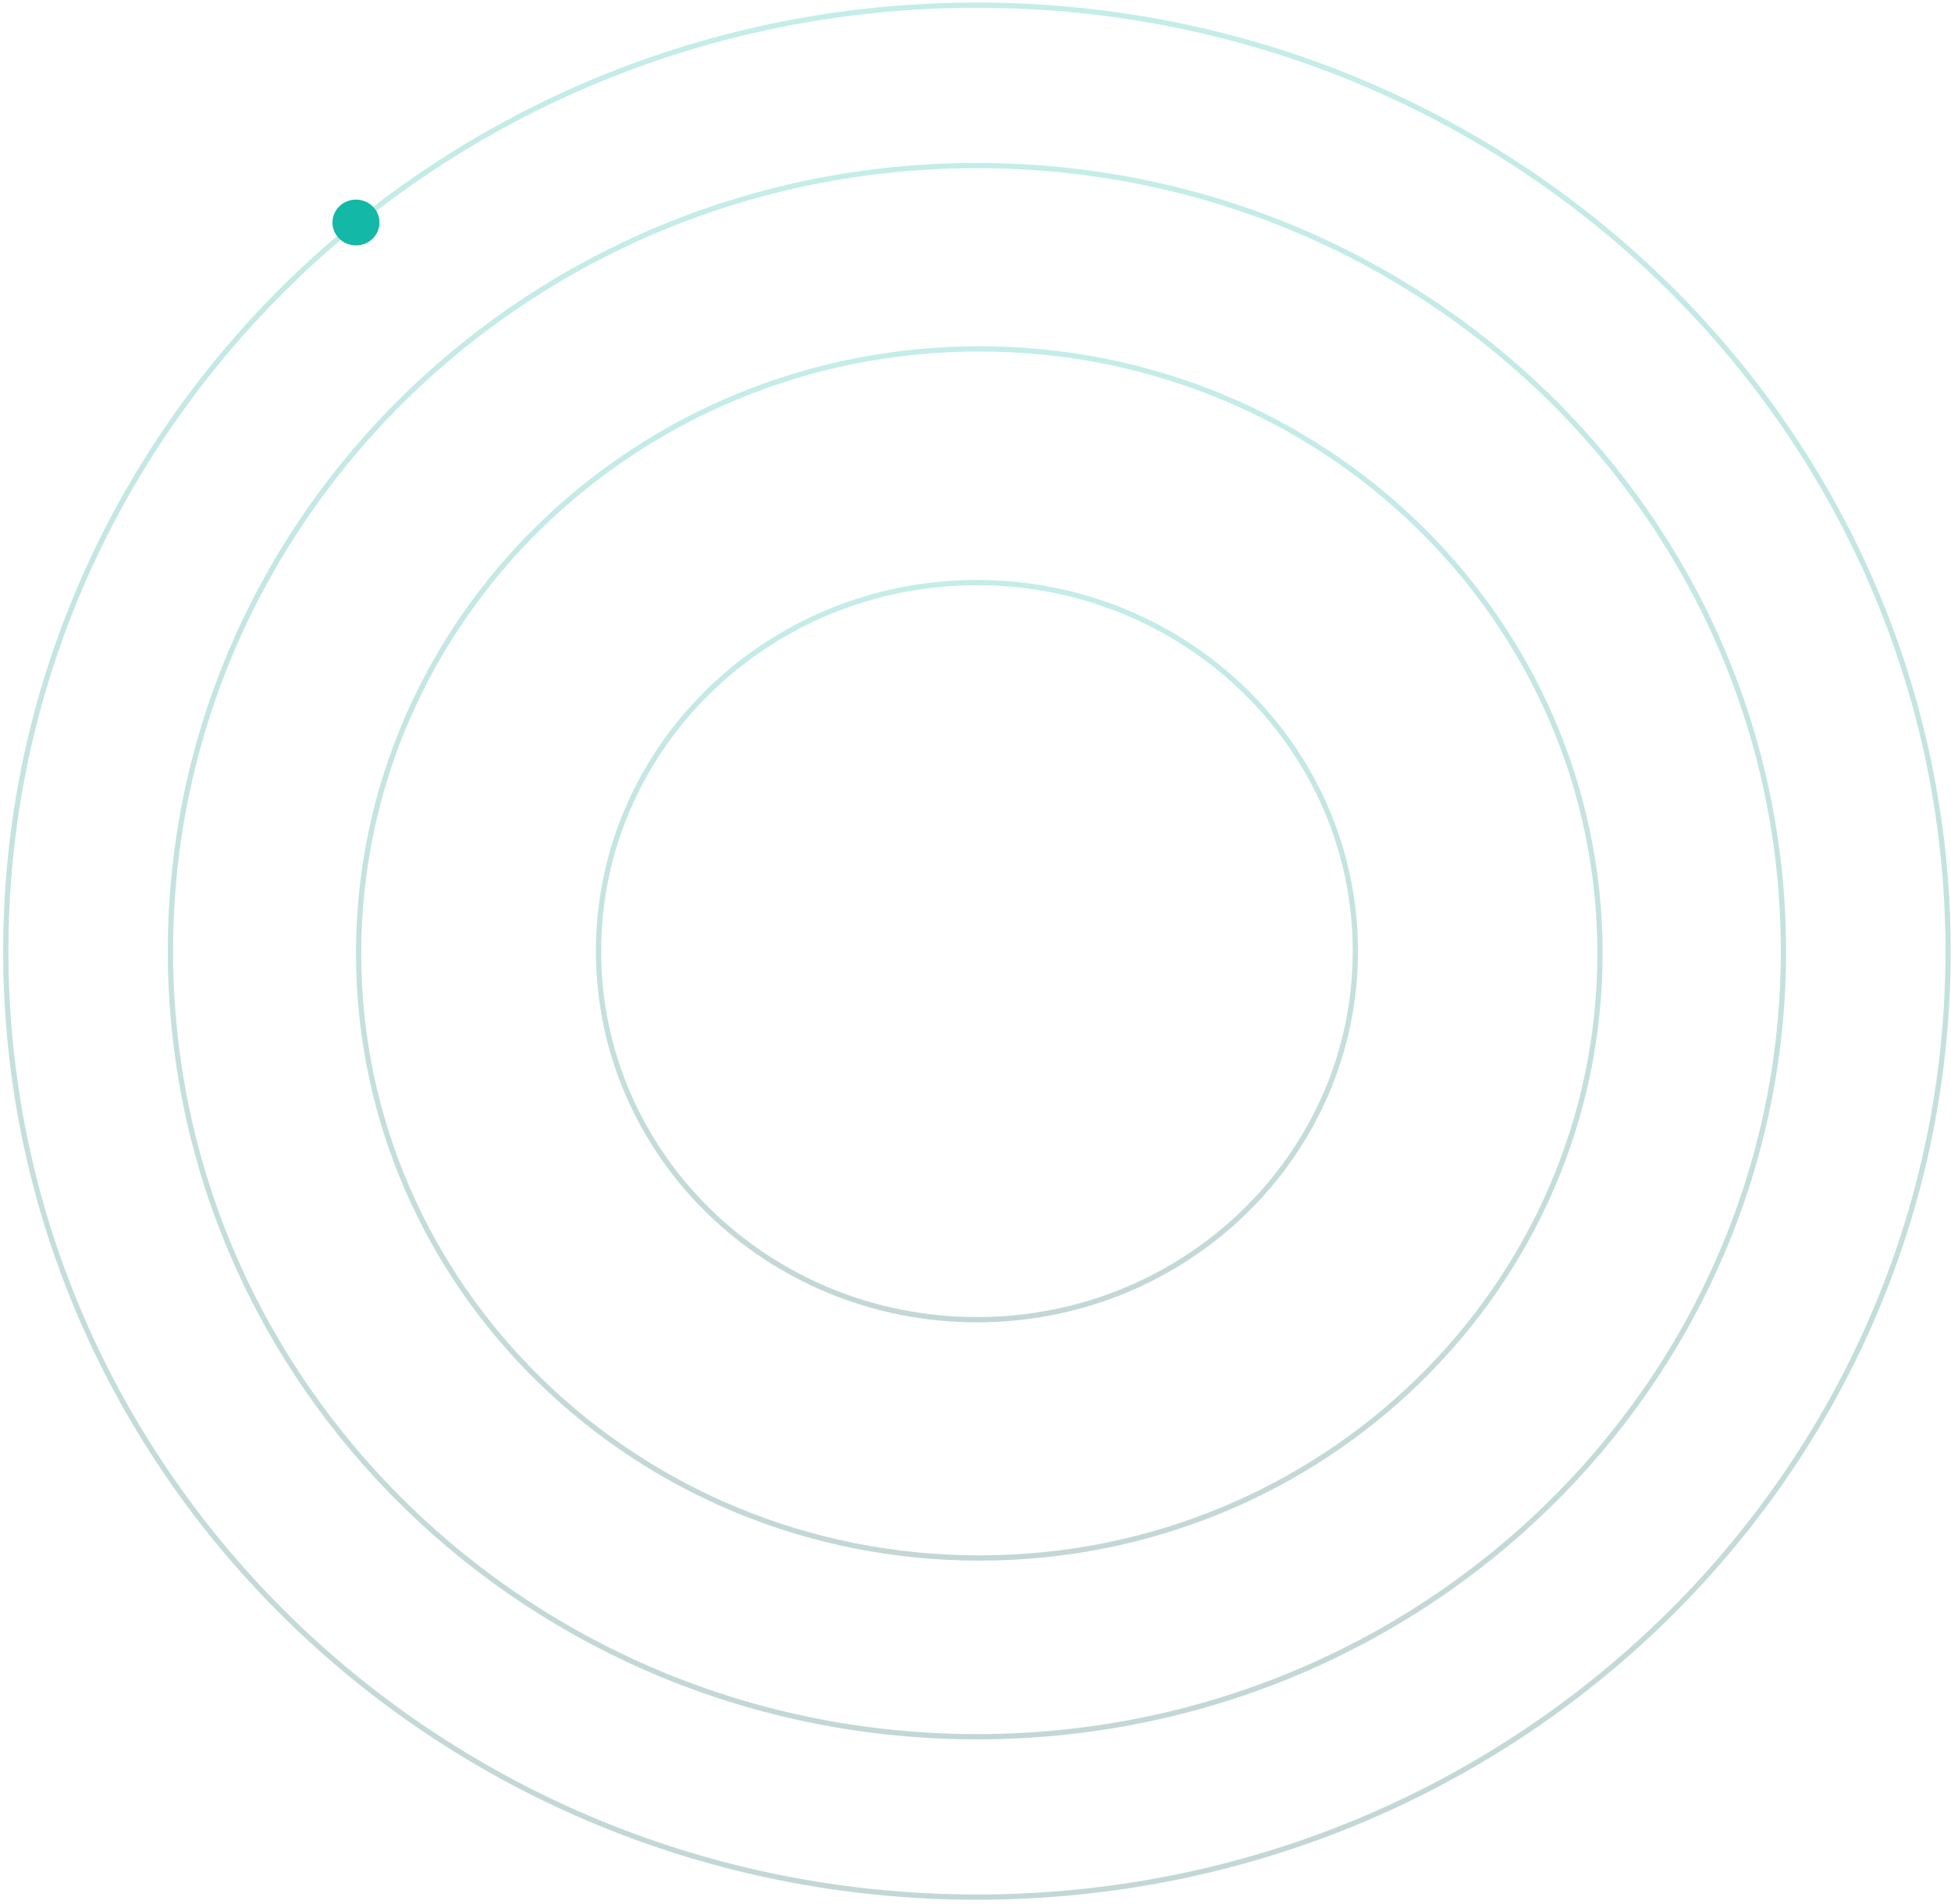
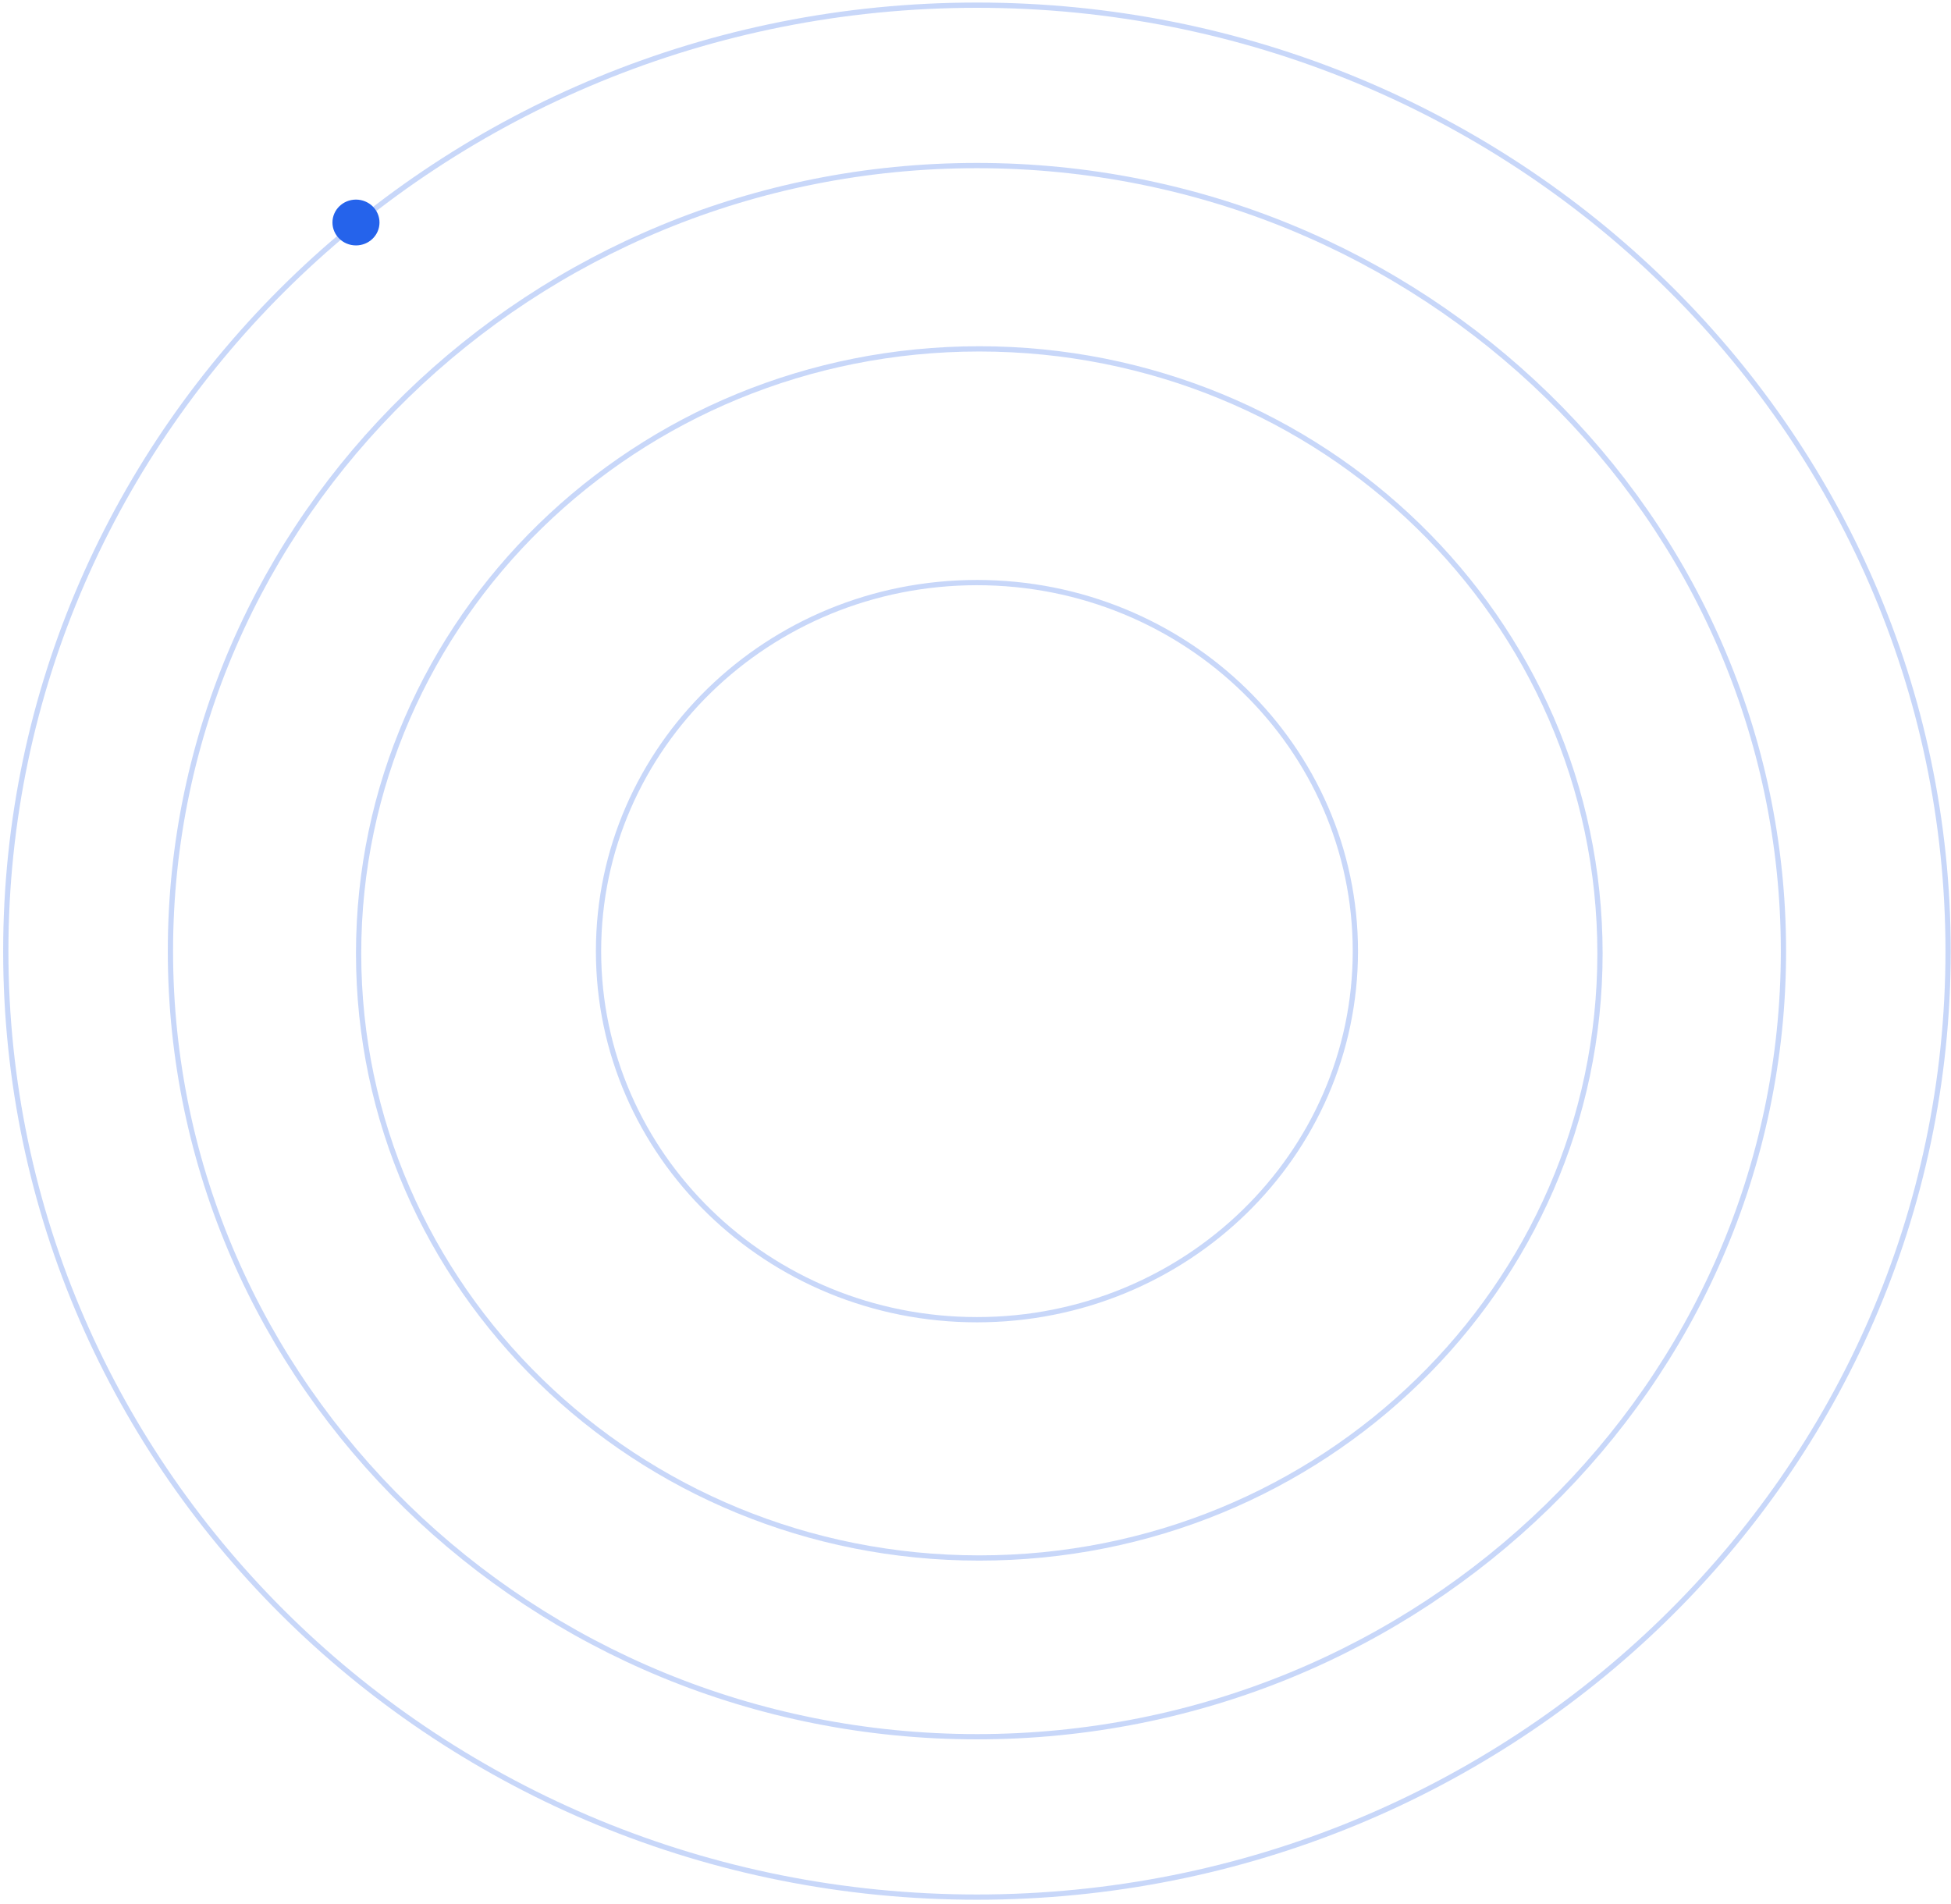
<svg xmlns="http://www.w3.org/2000/svg" width="371" height="362" viewBox="0 0 371 362" fill="none">
  <path d="M257.734 180.885C257.734 219.583 225.529 250.976 185.774 250.976C146.02 250.976 113.815 219.583 113.815 180.885C113.815 142.186 146.02 110.793 185.774 110.793C225.529 110.793 257.734 142.186 257.734 180.885Z" stroke="url(#paint0_linear_239_6137)" stroke-opacity="0.25" />
  <path d="M304.251 181.321C304.251 244.807 251.42 296.294 186.222 296.294C121.023 296.294 68.192 244.807 68.192 181.321C68.192 117.835 121.023 66.347 186.222 66.347C251.42 66.347 304.251 117.835 304.251 181.321Z" stroke="url(#paint1_linear_239_6137)" stroke-opacity="0.25" />
  <path d="M339.139 180.885C339.139 263.383 270.488 330.283 185.774 330.283C101.061 330.283 32.409 263.383 32.409 180.885C32.409 98.387 101.061 31.487 185.774 31.487C270.488 31.487 339.139 98.387 339.139 180.885Z" stroke="url(#paint2_linear_239_6137)" stroke-opacity="0.25" />
  <path d="M370.449 180.885C370.449 280.229 287.78 360.785 185.774 360.785C83.769 360.785 1.1 280.229 1.1 180.885C1.1 81.541 83.769 0.984 185.774 0.984C287.78 0.984 370.449 81.541 370.449 180.885Z" stroke="url(#paint3_linear_239_6137)" stroke-opacity="0.25" />
-   <ellipse cx="4.473" cy="4.357" rx="4.473" ry="4.357" transform="matrix(-1 0 0 1 72.1648 37.9587)" fill="#14B8A6" />
+   <ellipse cx="4.473" cy="4.357" rx="4.473" ry="4.357" transform="matrix(-1 0 0 1 72.1648 37.9587)" fill="#2563EB" />
  <defs>
    <linearGradient id="paint0_linear_239_6137" x1="185.774" y1="110.293" x2="185.774" y2="251.476" gradientUnits="userSpaceOnUse">
-       <stop stop-color="#14B8A6" />
-       <stop offset="1" stop-color="#115E59" />
+       <stop stop-color="#2563EB" />
+       <stop offset="1" stop-color="#2563EB" />
    </linearGradient>
    <linearGradient id="paint1_linear_239_6137" x1="186.222" y1="65.847" x2="186.222" y2="296.794" gradientUnits="userSpaceOnUse">
-       <stop stop-color="#14B8A6" />
-       <stop offset="1" stop-color="#115E59" />
+       <stop stop-color="#2563EB" />
+       <stop offset="1" stop-color="#2563EB" />
    </linearGradient>
    <linearGradient id="paint2_linear_239_6137" x1="185.774" y1="30.987" x2="185.774" y2="330.783" gradientUnits="userSpaceOnUse">
-       <stop stop-color="#14B8A6" />
-       <stop offset="1" stop-color="#115E59" />
+       <stop stop-color="#2563EB" />
+       <stop offset="1" stop-color="#2563EB" />
    </linearGradient>
    <linearGradient id="paint3_linear_239_6137" x1="185.774" y1="0.484" x2="185.774" y2="361.285" gradientUnits="userSpaceOnUse">
-       <stop stop-color="#14B8A6" />
-       <stop offset="1" stop-color="#115E59" />
+       <stop stop-color="#2563EB" />
+       <stop offset="1" stop-color="#2563EB" />
    </linearGradient>
  </defs>
</svg>
